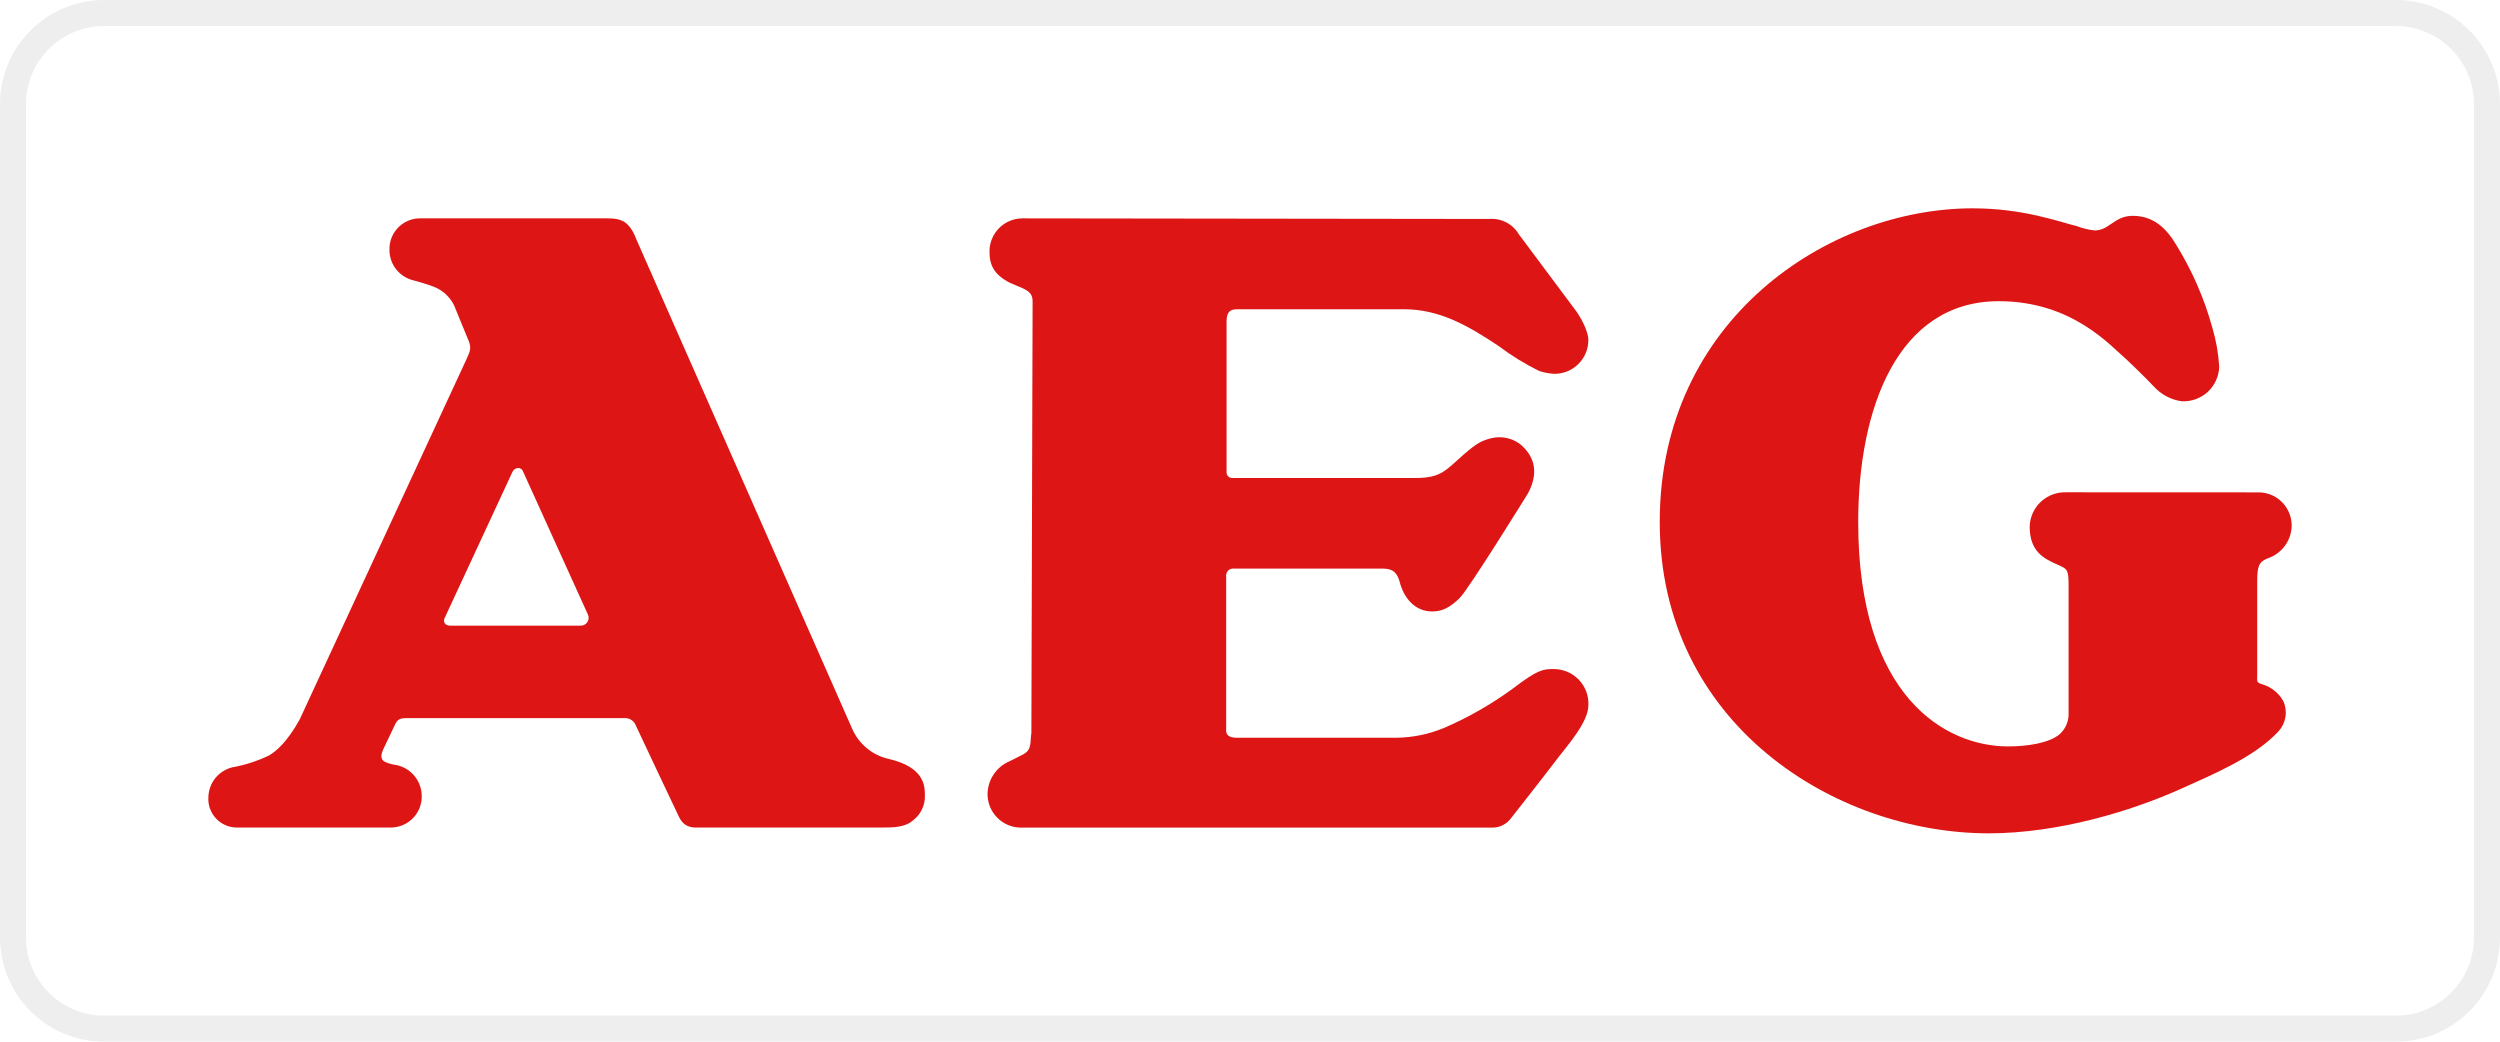
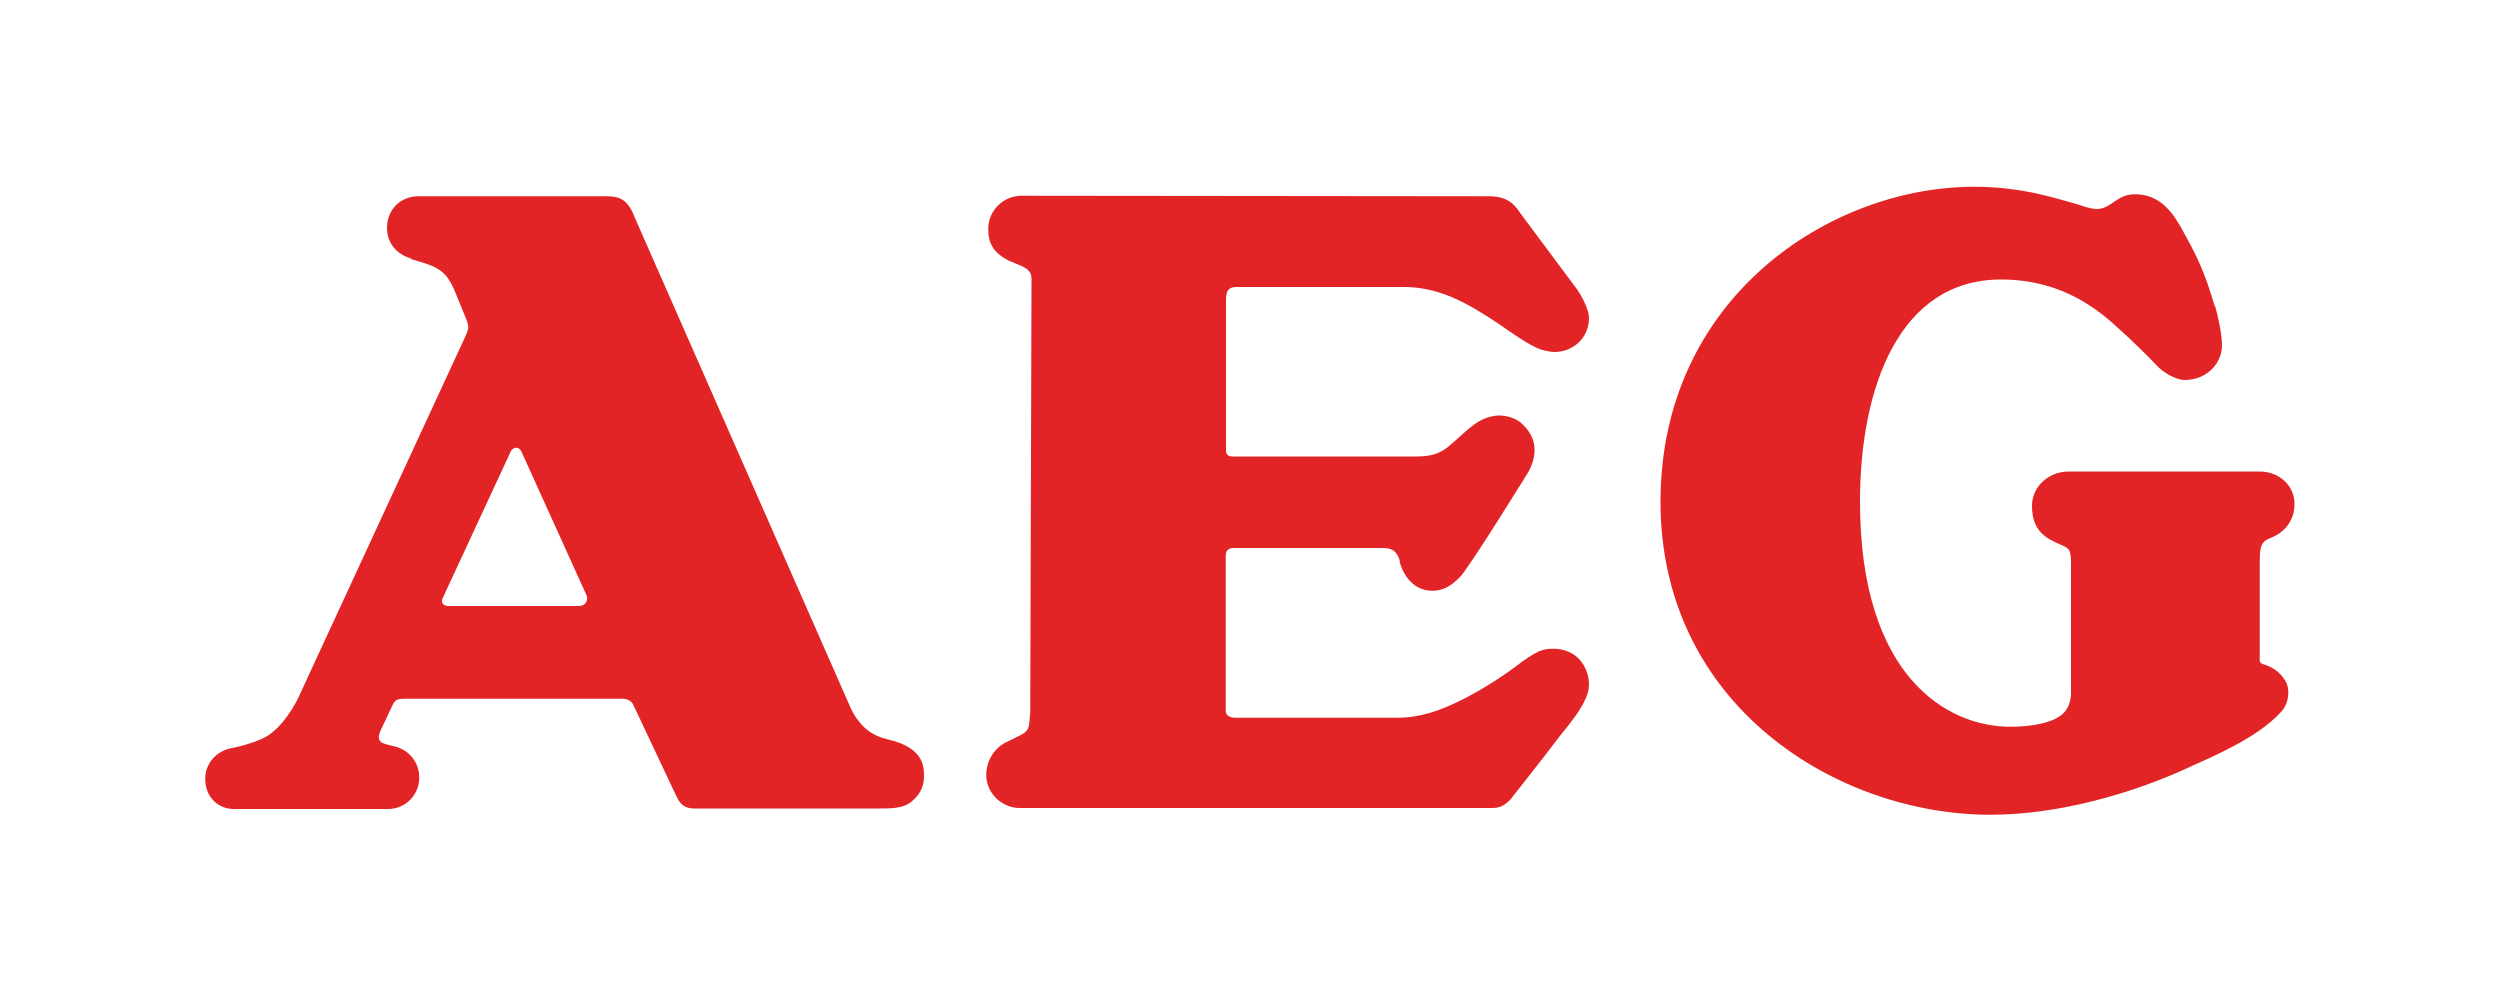
- <svg xmlns="http://www.w3.org/2000/svg" width="96" height="40" viewBox="0 0 96 40" fill="none">
-   <path fill-rule="evenodd" clip-rule="evenodd" d="M15.877 10.766C15.613 10.703 15.378 10.553 15.21 10.339C15.043 10.126 14.953 9.862 14.955 9.591C14.951 9.43 14.979 9.271 15.039 9.122C15.098 8.974 15.187 8.839 15.301 8.726C15.415 8.613 15.55 8.524 15.7 8.465C15.849 8.407 16.009 8.379 16.169 8.385H23.05C23.694 8.385 24.111 8.329 24.438 9.197L32.726 27.99C32.854 28.281 33.049 28.538 33.295 28.739C33.541 28.94 33.832 29.08 34.143 29.146C35.478 29.464 35.516 30.154 35.516 30.541C35.523 30.724 35.485 30.905 35.408 31.071C35.33 31.237 35.214 31.382 35.07 31.495C34.761 31.772 34.32 31.778 33.836 31.778H26.725C26.182 31.778 26.09 31.383 25.98 31.171C25.583 30.343 24.782 28.637 24.392 27.808C24.354 27.735 24.296 27.674 24.224 27.633C24.153 27.591 24.071 27.572 23.988 27.576H15.621C15.361 27.576 15.262 27.617 15.161 27.839L14.708 28.793C14.604 29.04 14.64 29.146 14.741 29.232C14.866 29.298 15.001 29.343 15.14 29.364C15.433 29.404 15.701 29.549 15.895 29.772C16.09 29.995 16.196 30.281 16.195 30.576C16.197 30.733 16.167 30.889 16.108 31.035C16.049 31.181 15.961 31.314 15.85 31.425C15.739 31.537 15.607 31.626 15.461 31.686C15.316 31.747 15.159 31.778 15.002 31.778H9.098C8.948 31.778 8.799 31.747 8.662 31.688C8.524 31.628 8.399 31.541 8.297 31.432C8.194 31.323 8.115 31.193 8.064 31.052C8.013 30.911 7.992 30.761 8.002 30.611C8.008 30.345 8.101 30.088 8.268 29.88C8.436 29.673 8.667 29.526 8.927 29.464C9.409 29.377 9.878 29.226 10.32 29.015C10.586 28.864 11.016 28.515 11.508 27.627L17.927 13.763C18.024 13.53 18.114 13.399 18.009 13.119L17.51 11.904C17.442 11.701 17.33 11.516 17.183 11.362C17.035 11.207 16.855 11.087 16.655 11.01C16.375 10.899 15.877 10.766 15.877 10.766ZM22.577 23.601C22.598 23.647 22.607 23.698 22.603 23.749C22.599 23.8 22.582 23.849 22.553 23.892C22.525 23.934 22.486 23.969 22.441 23.992C22.395 24.016 22.345 24.027 22.293 24.026H17.299C17.076 24.026 17.003 23.878 17.08 23.72L19.671 18.136C19.689 18.09 19.719 18.049 19.759 18.02C19.799 17.99 19.846 17.973 19.896 17.97C19.941 17.97 19.984 17.985 20.02 18.012C20.055 18.04 20.081 18.078 20.092 18.121L22.577 23.601Z" fill="#DD1515" />
-   <path d="M53.75 22.352C53.616 21.869 53.369 21.834 53.045 21.834H47.389C47.348 21.828 47.306 21.832 47.266 21.845C47.226 21.858 47.19 21.881 47.16 21.91C47.131 21.94 47.109 21.976 47.096 22.016C47.083 22.056 47.079 22.098 47.085 22.14V28.01C47.061 28.235 47.225 28.328 47.46 28.328H53.671C54.276 28.315 54.873 28.19 55.433 27.96C56.386 27.551 57.289 27.034 58.123 26.419C59.037 25.723 59.249 25.692 59.635 25.692C59.817 25.688 59.998 25.721 60.167 25.79C60.336 25.858 60.488 25.96 60.616 26.09C60.743 26.22 60.843 26.374 60.908 26.544C60.973 26.713 61.002 26.895 60.995 27.076C60.995 27.715 60.226 28.584 59.867 29.048C59.203 29.922 57.983 31.47 57.983 31.47C57.901 31.567 57.798 31.644 57.682 31.698C57.567 31.751 57.442 31.78 57.314 31.781H39.195C38.86 31.777 38.539 31.643 38.302 31.407C38.064 31.172 37.928 30.853 37.922 30.518C37.92 30.245 37.999 29.978 38.148 29.749C38.298 29.52 38.512 29.341 38.763 29.233C38.763 29.233 39.159 29.038 39.281 28.974C39.635 28.783 39.547 28.54 39.605 28.139L39.652 11.584C39.652 11.319 39.555 11.202 39.266 11.066C39.204 11.036 38.788 10.864 38.788 10.864C38.166 10.546 37.996 10.178 37.996 9.655C37.996 9.488 38.029 9.323 38.092 9.169C38.156 9.015 38.249 8.875 38.367 8.757C38.485 8.639 38.625 8.546 38.779 8.482C38.933 8.418 39.099 8.385 39.266 8.385L57.184 8.408C57.41 8.389 57.636 8.434 57.838 8.538C58.039 8.642 58.207 8.801 58.322 8.995L60.444 11.839C60.672 12.122 60.993 12.707 60.993 13.051C60.994 13.224 60.96 13.395 60.894 13.555C60.828 13.715 60.73 13.861 60.606 13.982C60.483 14.104 60.336 14.199 60.175 14.263C60.014 14.327 59.841 14.358 59.668 14.354C59.48 14.343 59.295 14.308 59.117 14.25C58.567 13.983 58.045 13.662 57.557 13.294C56.328 12.47 55.248 11.875 53.907 11.875H47.526C47.3 11.875 47.1 11.917 47.1 12.344V18.121C47.097 18.152 47.102 18.183 47.112 18.212C47.123 18.242 47.14 18.268 47.161 18.29C47.183 18.312 47.21 18.33 47.239 18.341C47.268 18.352 47.299 18.356 47.33 18.354H54.377C55.353 18.354 55.532 18.04 56.192 17.465C56.718 17.01 56.89 16.925 57.257 16.829C57.46 16.778 57.673 16.777 57.877 16.824C58.081 16.871 58.271 16.966 58.431 17.102C58.796 17.447 59.167 18.006 58.681 18.934C58.681 18.934 56.397 22.628 56.053 22.962C55.695 23.314 55.401 23.48 54.999 23.48C54.304 23.48 53.897 22.927 53.75 22.352" fill="#DD1515" />
-   <path d="M84.95 12.571C85.097 13.062 85.186 13.568 85.218 14.079C85.213 14.261 85.172 14.441 85.096 14.607C85.021 14.773 84.913 14.923 84.779 15.047C84.645 15.171 84.487 15.267 84.315 15.329C84.143 15.391 83.961 15.418 83.778 15.409C83.365 15.351 82.985 15.15 82.706 14.841C82.352 14.46 81.656 13.803 81.656 13.803C81.025 13.263 79.564 11.566 76.756 11.566C72.86 11.566 71.355 15.692 71.355 20.051C71.355 26.768 74.718 28.662 77.106 28.662C77.83 28.662 78.651 28.546 79.081 28.203C79.195 28.102 79.286 27.979 79.347 27.84C79.408 27.701 79.438 27.55 79.434 27.399V22.447C79.434 21.859 79.368 21.843 79.025 21.689C78.473 21.449 77.939 21.176 77.939 20.212C77.945 20.034 77.986 19.858 78.061 19.695C78.135 19.533 78.24 19.386 78.372 19.265C78.503 19.143 78.657 19.049 78.825 18.987C78.993 18.925 79.171 18.897 79.35 18.904L86.667 18.907C86.837 18.899 87.006 18.926 87.165 18.984C87.324 19.043 87.47 19.133 87.594 19.248C87.718 19.363 87.817 19.502 87.887 19.657C87.957 19.811 87.995 19.977 88 20.147C88.004 20.428 87.919 20.703 87.759 20.933C87.598 21.164 87.368 21.339 87.103 21.432C86.74 21.565 86.677 21.738 86.677 22.329V25.879C86.677 26.169 86.627 26.204 86.872 26.277C87.213 26.378 87.501 26.608 87.677 26.917C87.764 27.107 87.794 27.319 87.762 27.526C87.73 27.733 87.638 27.926 87.497 28.081C86.589 29.061 85.036 29.712 83.721 30.303C81.841 31.144 79.048 32 76.366 32C70.479 32 63.734 27.813 63.734 20.041C63.734 12.278 70.204 8 75.75 8C77.689 8 79.048 8.511 79.763 8.687C79.981 8.772 80.21 8.826 80.442 8.849C80.993 8.849 81.195 8.288 81.893 8.288C82.713 8.288 83.203 8.783 83.583 9.429C84.185 10.407 84.645 11.465 84.95 12.571" fill="#DD1515" />
-   <rect x="0.5" y="0.5" width="95" height="39" rx="3.5" stroke="#EEEEEE" />
+ <svg xmlns="http://www.w3.org/2000/svg" id="Layer_1" data-name="Layer 1" viewBox="0 0 100 40">
+   <defs>
+     <style>
+       .cls-1 {
+         fill-rule: evenodd;
+       }
+ 
+       .cls-1, .cls-2 {
+         fill: #e32426;
+         stroke-width: 0px;
+       }
+     </style>
+   </defs>
+   <path class="cls-1" d="m16.44,10.34c-.6-.18-.96-.63-.96-1.23,0-.69.5-1.26,1.27-1.26h7.19c.67,0,1.11-.06,1.45.85l8.66,19.67c.36.71.82,1.06,1.48,1.21,1.4.33,1.43,1.05,1.43,1.46,0,.45-.17.73-.47,1-.32.29-.78.3-1.29.3h-7.43c-.57,0-.66-.41-.78-.63-.41-.87-1.25-2.65-1.66-3.52-.06-.14-.23-.24-.42-.24h-8.74c-.27,0-.38.04-.48.28l-.47,1c-.11.26-.07.37.03.46.06.05.26.1.42.14.65.11,1.1.63,1.1,1.27,0,.7-.55,1.26-1.25,1.26h-6.17c-.62,0-1.15-.48-1.14-1.22,0-.52.34-1.03.97-1.2.07,0,.99-.2,1.46-.47.28-.16.73-.52,1.24-1.45l6.71-14.51c.1-.24.2-.38.09-.67l-.52-1.27c-.22-.49-.43-.74-.89-.94-.29-.12-.81-.26-.81-.26m7,13.43c.09.22-.05.44-.3.44h-5.22c-.23,0-.31-.15-.23-.32l2.71-5.84c.06-.14.17-.17.23-.17.07,0,.15.03.21.16l2.6,5.74" />
+   <path class="cls-2" d="m56,22.46c-.14-.5-.4-.54-.74-.54h-5.91c-.2,0-.32.09-.32.32v6.14c-.03.23.15.33.39.33h6.49c.63,0,1.29-.16,1.84-.39,1.43-.57,2.81-1.61,2.81-1.61.95-.73,1.18-.76,1.58-.76.92,0,1.42.71,1.42,1.45,0,.67-.8,1.58-1.18,2.06-.69.91-1.97,2.53-1.97,2.53-.16.14-.33.33-.7.33h-18.93c-.7,0-1.33-.59-1.33-1.32,0-.59.35-1.13.88-1.35,0,0,.41-.2.54-.27.37-.2.28-.45.34-.87l.05-17.33c0-.28-.1-.4-.4-.54-.06-.03-.5-.21-.5-.21-.65-.33-.83-.72-.83-1.27,0-.73.59-1.33,1.33-1.33l18.72.02c.67,0,.99.3,1.19.62l2.22,2.98c.24.3.57.91.57,1.27,0,.81-.65,1.36-1.38,1.36-.24,0-.58-.11-.58-.11-.51-.2-1.19-.7-1.63-1-1.28-.86-2.41-1.49-3.81-1.49h-6.67c-.24,0-.45.04-.45.49v6.05c0,.21.16.24.24.24h7.36c1.02,0,1.21-.33,1.9-.93.55-.48.73-.57,1.11-.67.52-.13,1.01.08,1.23.29.38.36.77.95.26,1.92,0,0-2.39,3.87-2.75,4.22-.37.37-.68.54-1.1.54-.73,0-1.15-.58-1.31-1.18" />
+   <path class="cls-2" d="m88.6,12.23c.14.47.28,1.19.28,1.58,0,.73-.61,1.39-1.5,1.39-.33,0-.85-.29-1.12-.59-.37-.4-1.1-1.09-1.1-1.09-.66-.57-2.18-2.34-5.12-2.34-4.07,0-5.64,4.32-5.64,8.88,0,7.03,3.51,9.01,6.01,9.01.76,0,1.61-.12,2.06-.48.26-.21.36-.54.37-.84v-5.18c0-.62-.07-.63-.43-.79-.58-.25-1.13-.54-1.13-1.55,0-.79.69-1.37,1.47-1.37h7.64c.74,0,1.39.53,1.39,1.3,0,.63-.36,1.12-.94,1.35-.38.14-.45.32-.45.94v3.72c0,.3-.05.34.2.42.32.09.66.34.84.67.18.34.13.88-.19,1.22-.95,1.03-2.57,1.71-3.94,2.33-1.96.88-4.88,1.78-7.68,1.78-6.15,0-13.2-4.38-13.2-12.52s6.76-12.6,12.55-12.6c2.03,0,3.45.53,4.19.72.08.03.46.17.71.17.58,0,.79-.59,1.52-.59.86,0,1.37.52,1.77,1.19.75,1.32,1.02,1.91,1.43,3.29" />
</svg>
